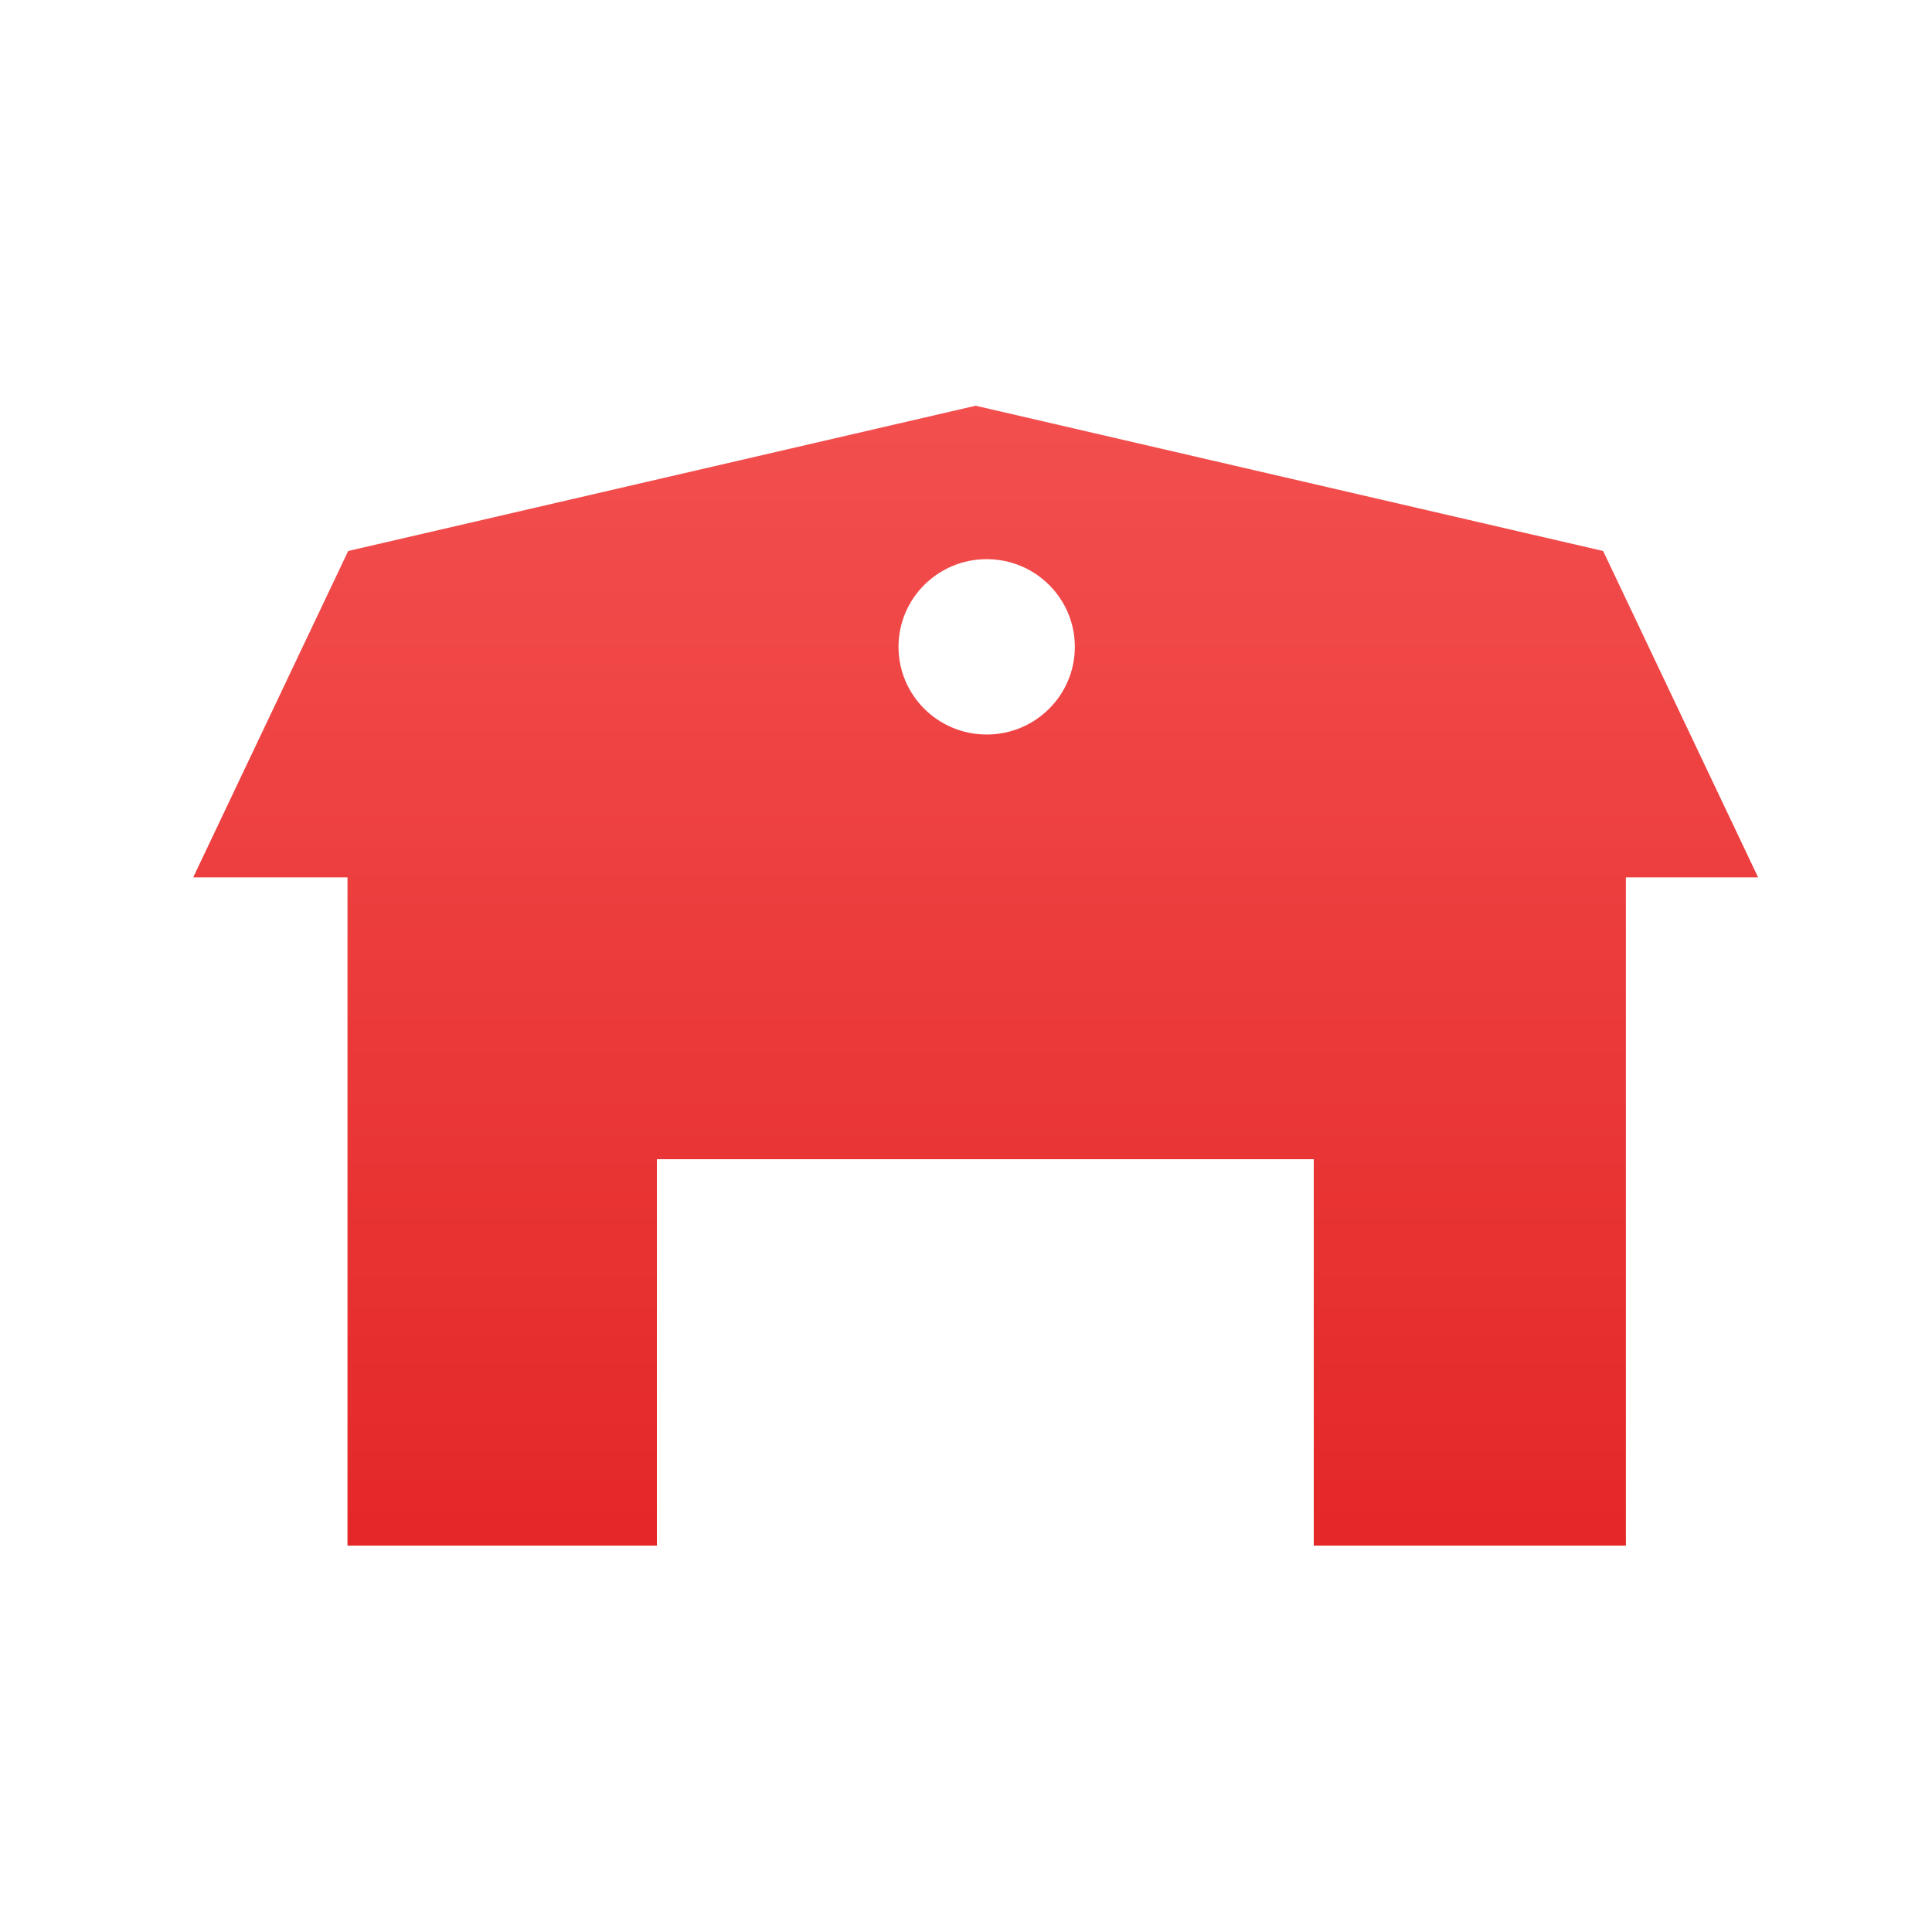
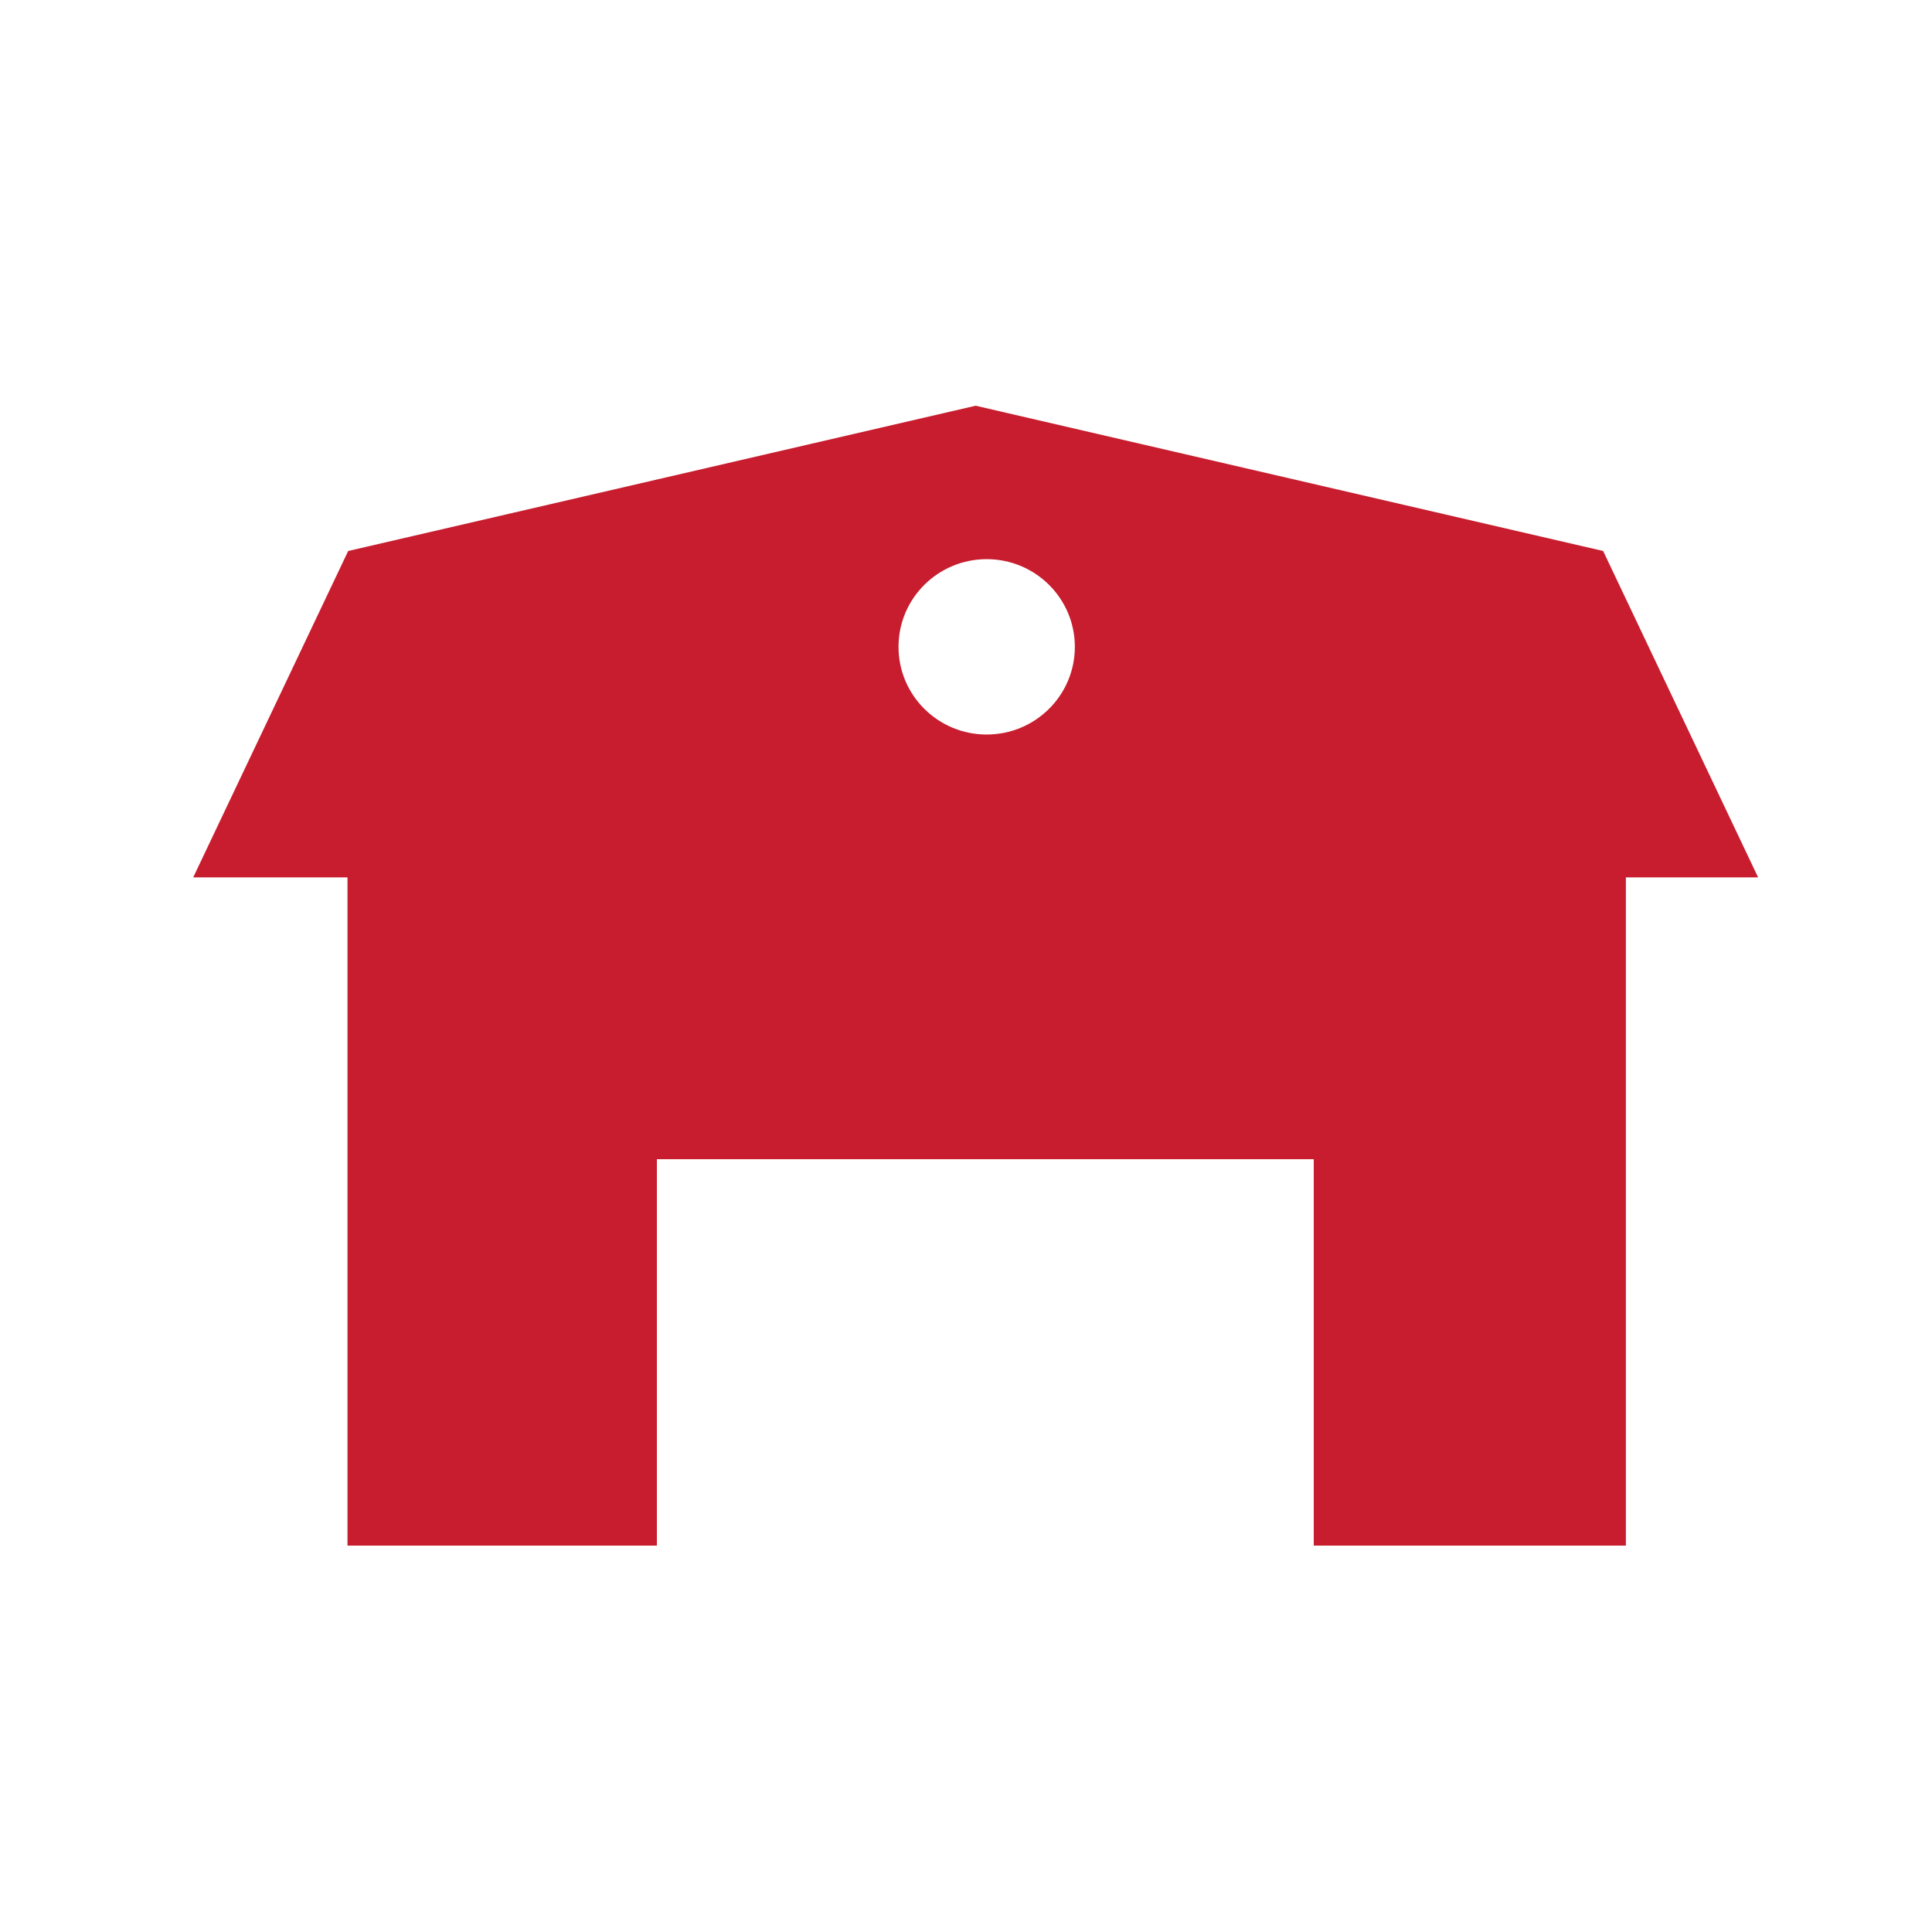
<svg xmlns="http://www.w3.org/2000/svg" width="100px" height="100px" viewBox="0 0 100 100" version="1.1">
-   <defs>
-     <linearGradient x1="50%" y1="0%" x2="50%" y2="100%" id="linearGradient-1">
-       <stop stop-color="#F34F4F" offset="0%" />
-       <stop stop-color="#E42727" offset="100%" />
-     </linearGradient>
-   </defs>
  <g id="farm" stroke="none" stroke-width="1" fill="none" fill-rule="evenodd">
-     <g id="Group-2" transform="translate(10, 21)" fill="url(#linearGradient-1)">
+     <g id="Group-2" transform="translate(10, 21)" fill="#C71D2E">
      <path d="M58,59 L58,39 L24,39 L24,59 L7.986,59 L7.986,24.414 L0,24.414 L8.022,7.519 L40.5,0 L72.978,7.519 L81,24.414 L74.155,24.414 L74.155,59 L58,59 Z M41.07,17.019 C43.591,17.019 45.634,14.987 45.634,12.481 C45.634,9.974 43.591,7.942 41.07,7.942 C38.55,7.942 36.507,9.974 36.507,12.481 C36.507,14.987 38.55,17.019 41.07,17.019 Z" id="Combined-Shape" />
    </g>
  </g>
</svg>
